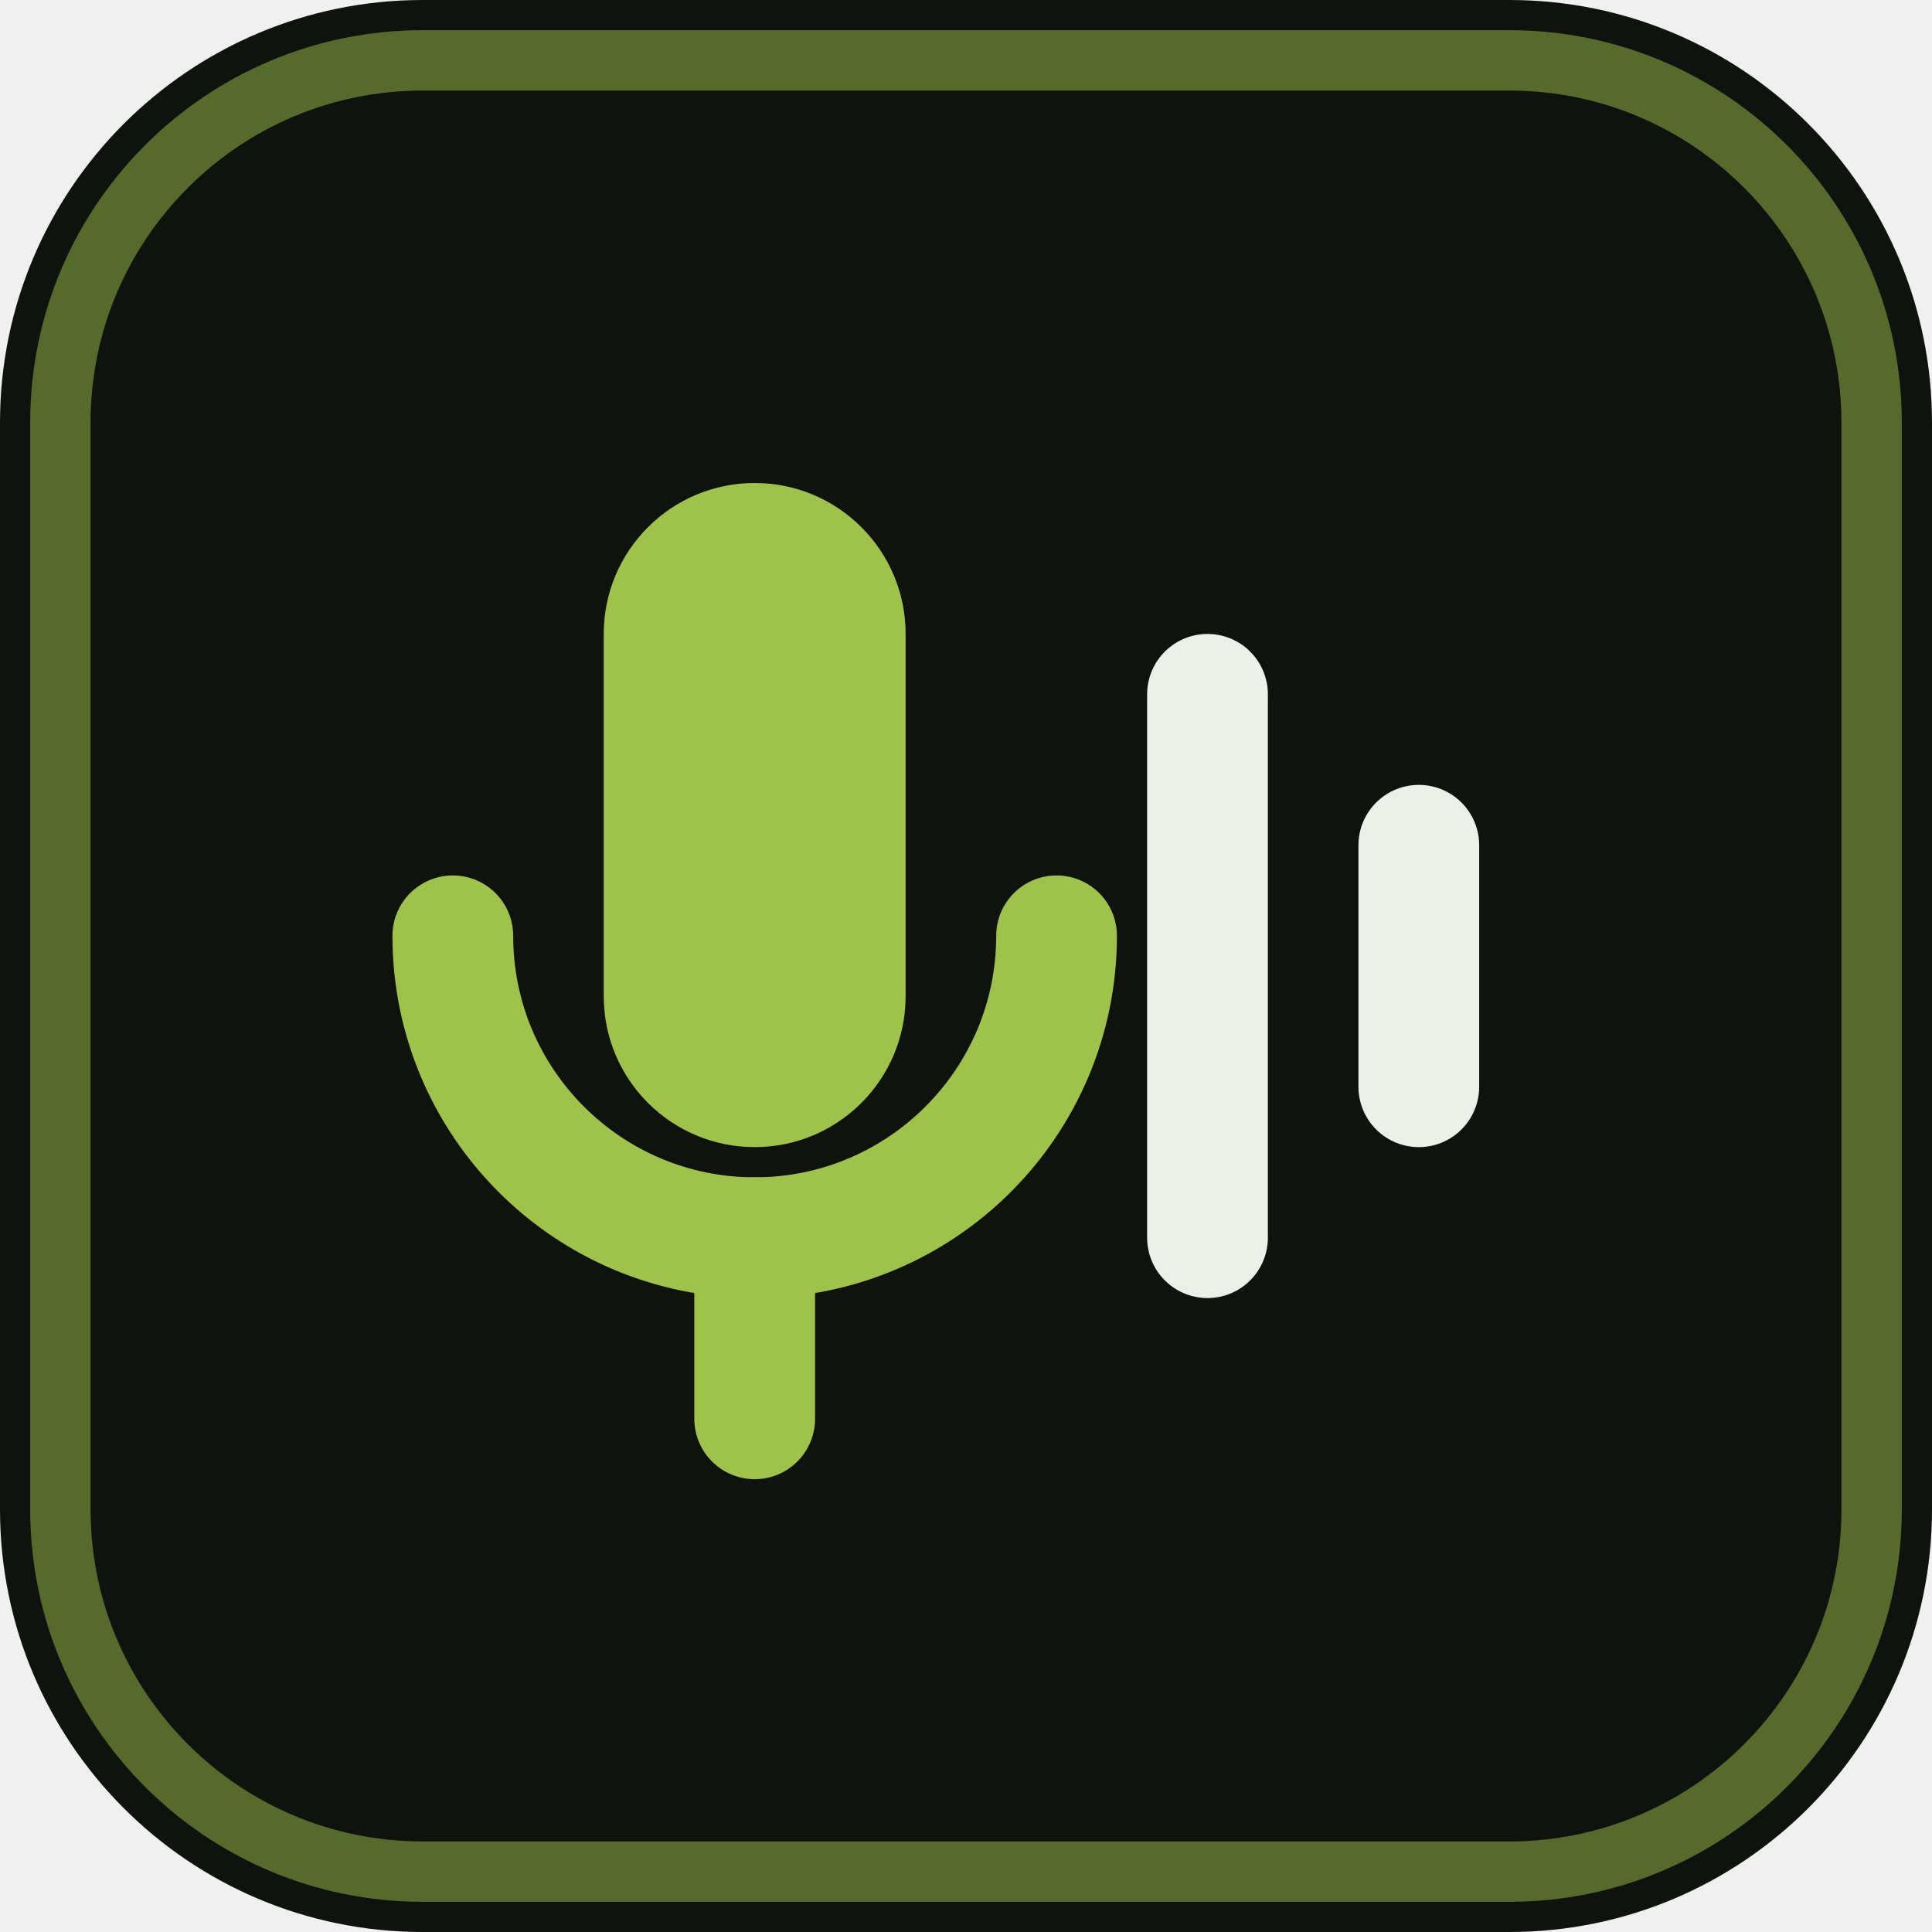
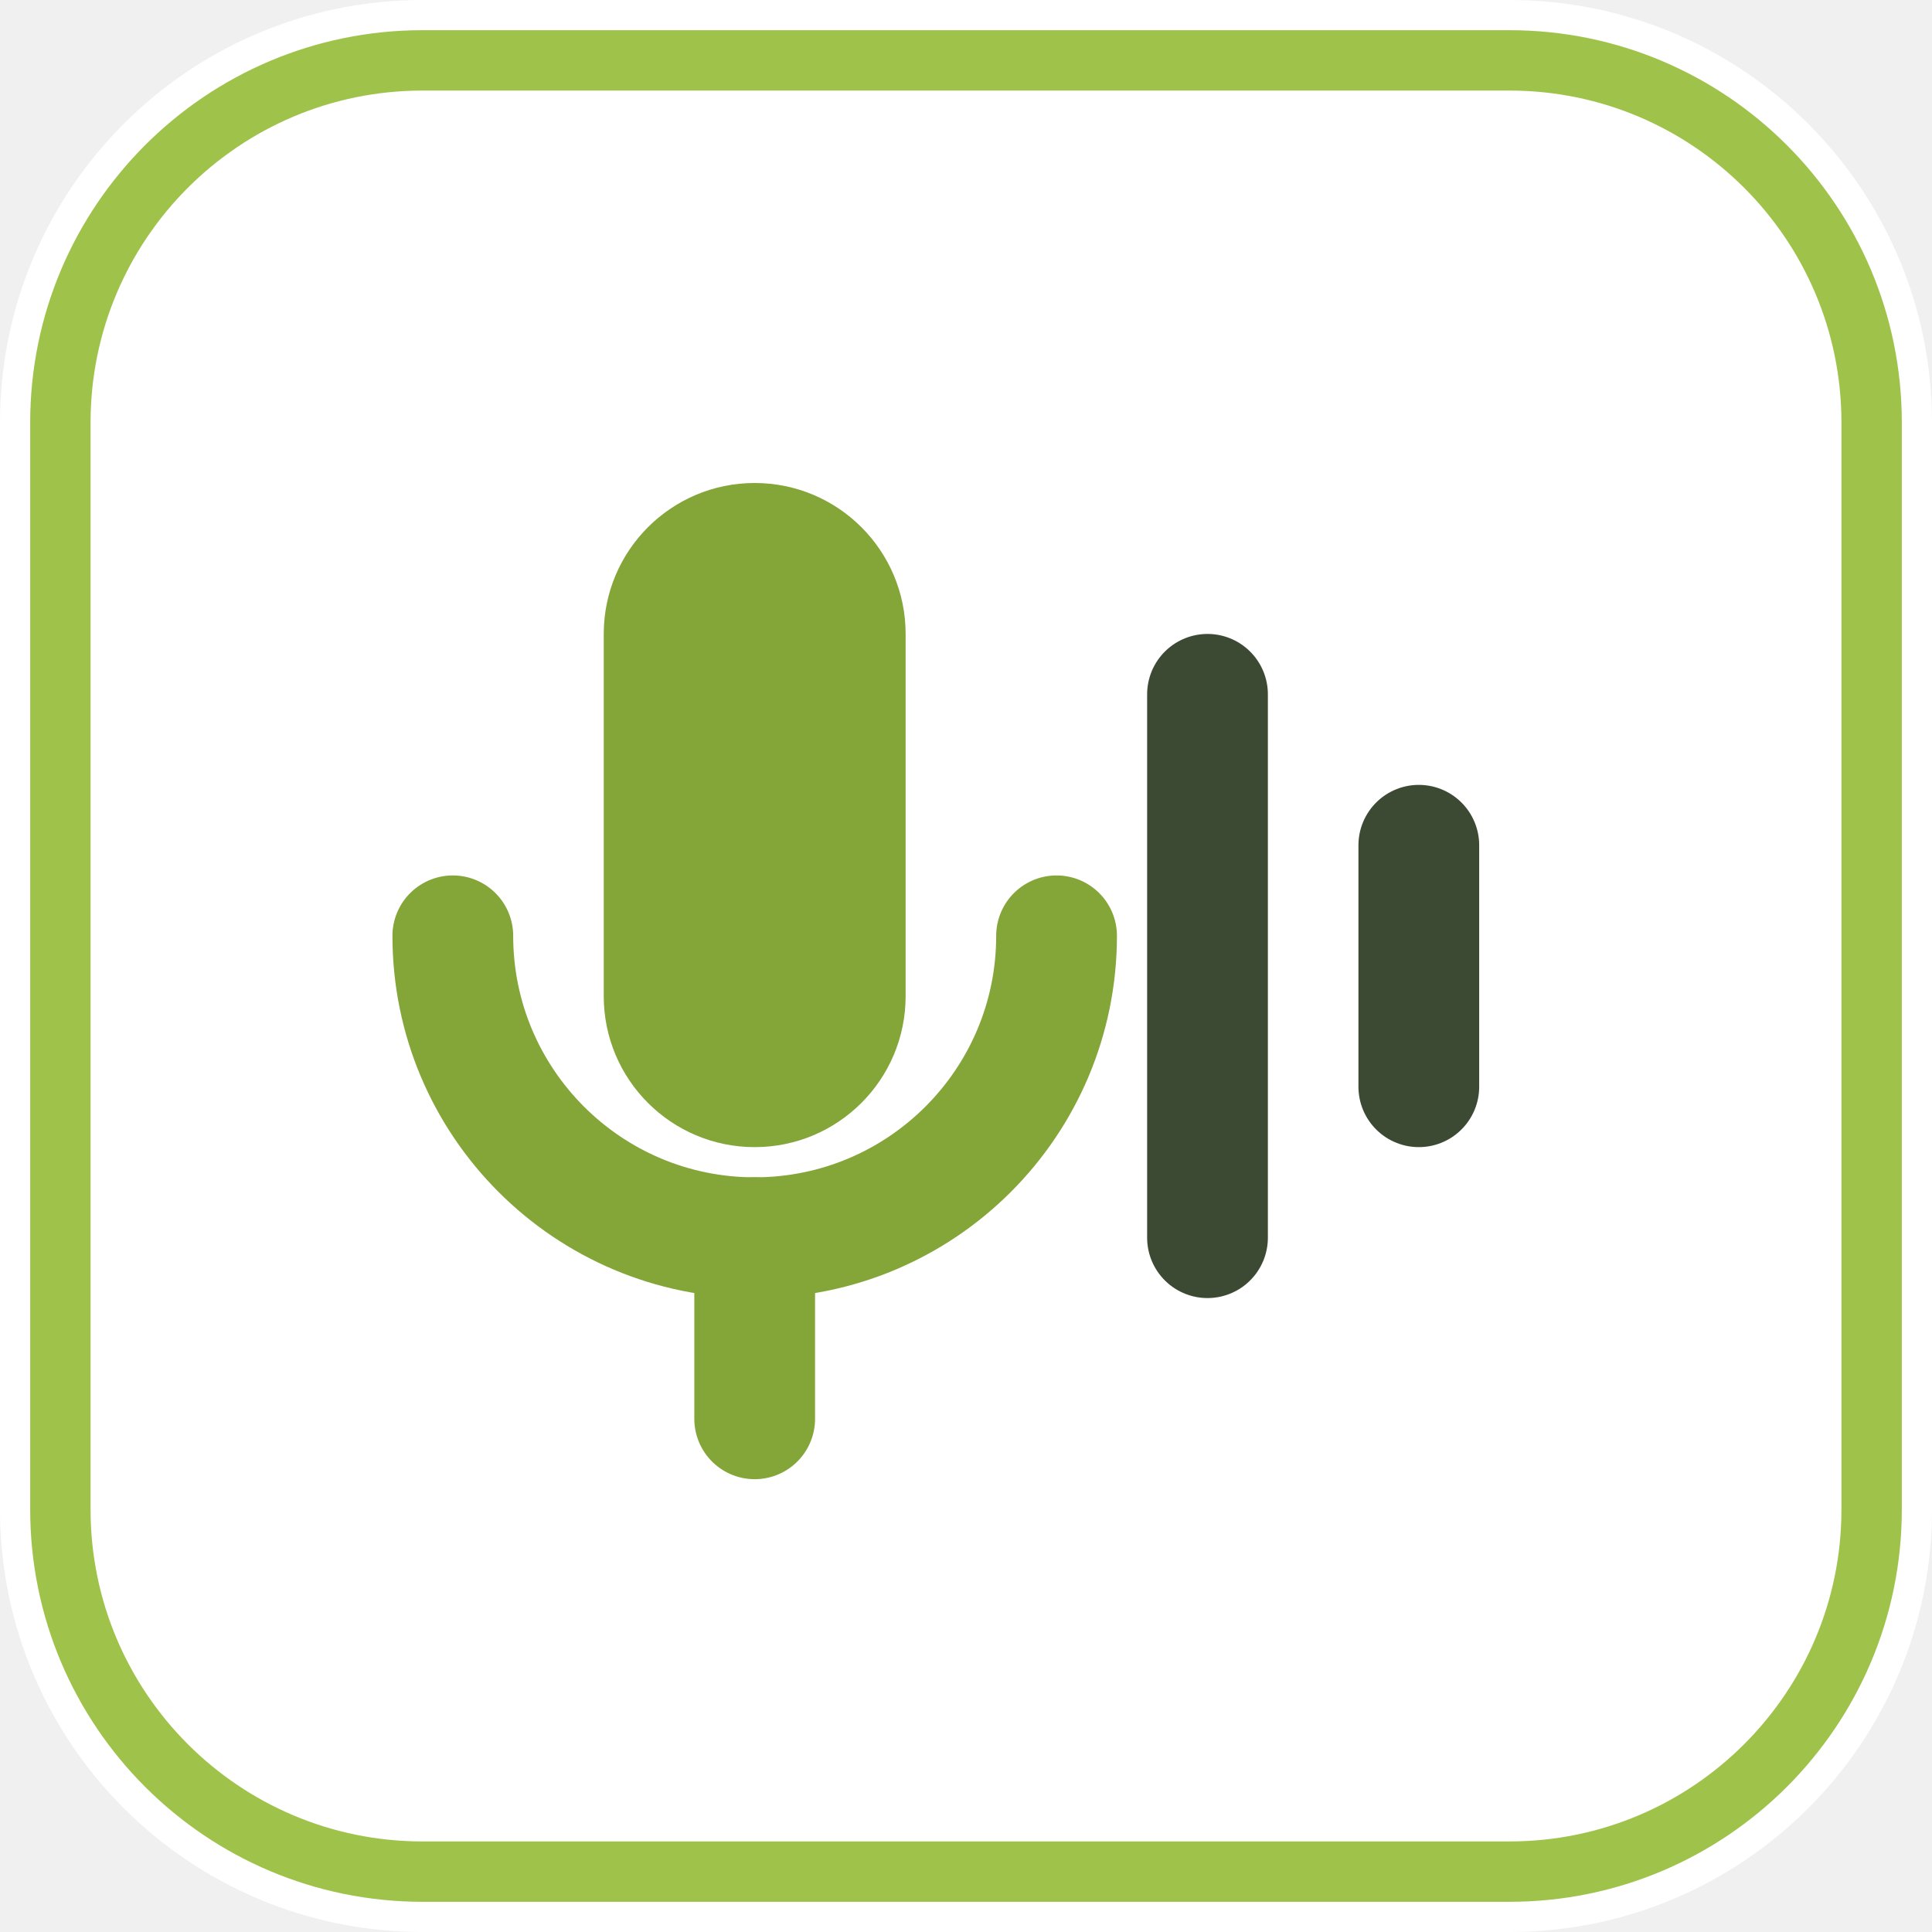
<svg xmlns="http://www.w3.org/2000/svg" viewBox="0 0 32 32">
-   <rect width="32" height="32" rx="7" fill="#0F130E" />
-   <rect x="1" y="1" width="30" height="30" rx="6" fill="none" stroke="#9FC34A" stroke-opacity="0.5" />
-   <rect x="10" y="8" width="5" height="11" rx="2.5" fill="#9FC34A" />
-   <path d="M7.5 15.5a5 5 0 0 0 10 0" fill="none" stroke="#9FC34A" stroke-width="2" stroke-linecap="round" />
-   <path d="M12.5 20.5v3" stroke="#9FC34A" stroke-width="2" stroke-linecap="round" />
-   <path d="M20 11.5v9M23.5 14v4" stroke="#ECF1E8" stroke-width="2" stroke-linecap="round" />
+   <rect width="32" height="32" rx="7" fill="#FFFFFF" />
+   <rect x="1" y="1" width="30" height="30" rx="6" fill="none" stroke="#9FC34A" />
+   <rect x="10" y="8" width="5" height="11" rx="2.5" fill="#84A538" />
+   <path d="M7.5 15.5a5 5 0 0 0 10 0" fill="none" stroke="#84A538" stroke-width="2" stroke-linecap="round" />
+   <path d="M12.5 20.5v3" stroke="#84A538" stroke-width="2" stroke-linecap="round" />
+   <path d="M20 11.5v9M23.5 14v4" stroke="#3D4A33" stroke-width="2" stroke-linecap="round" />
</svg>
